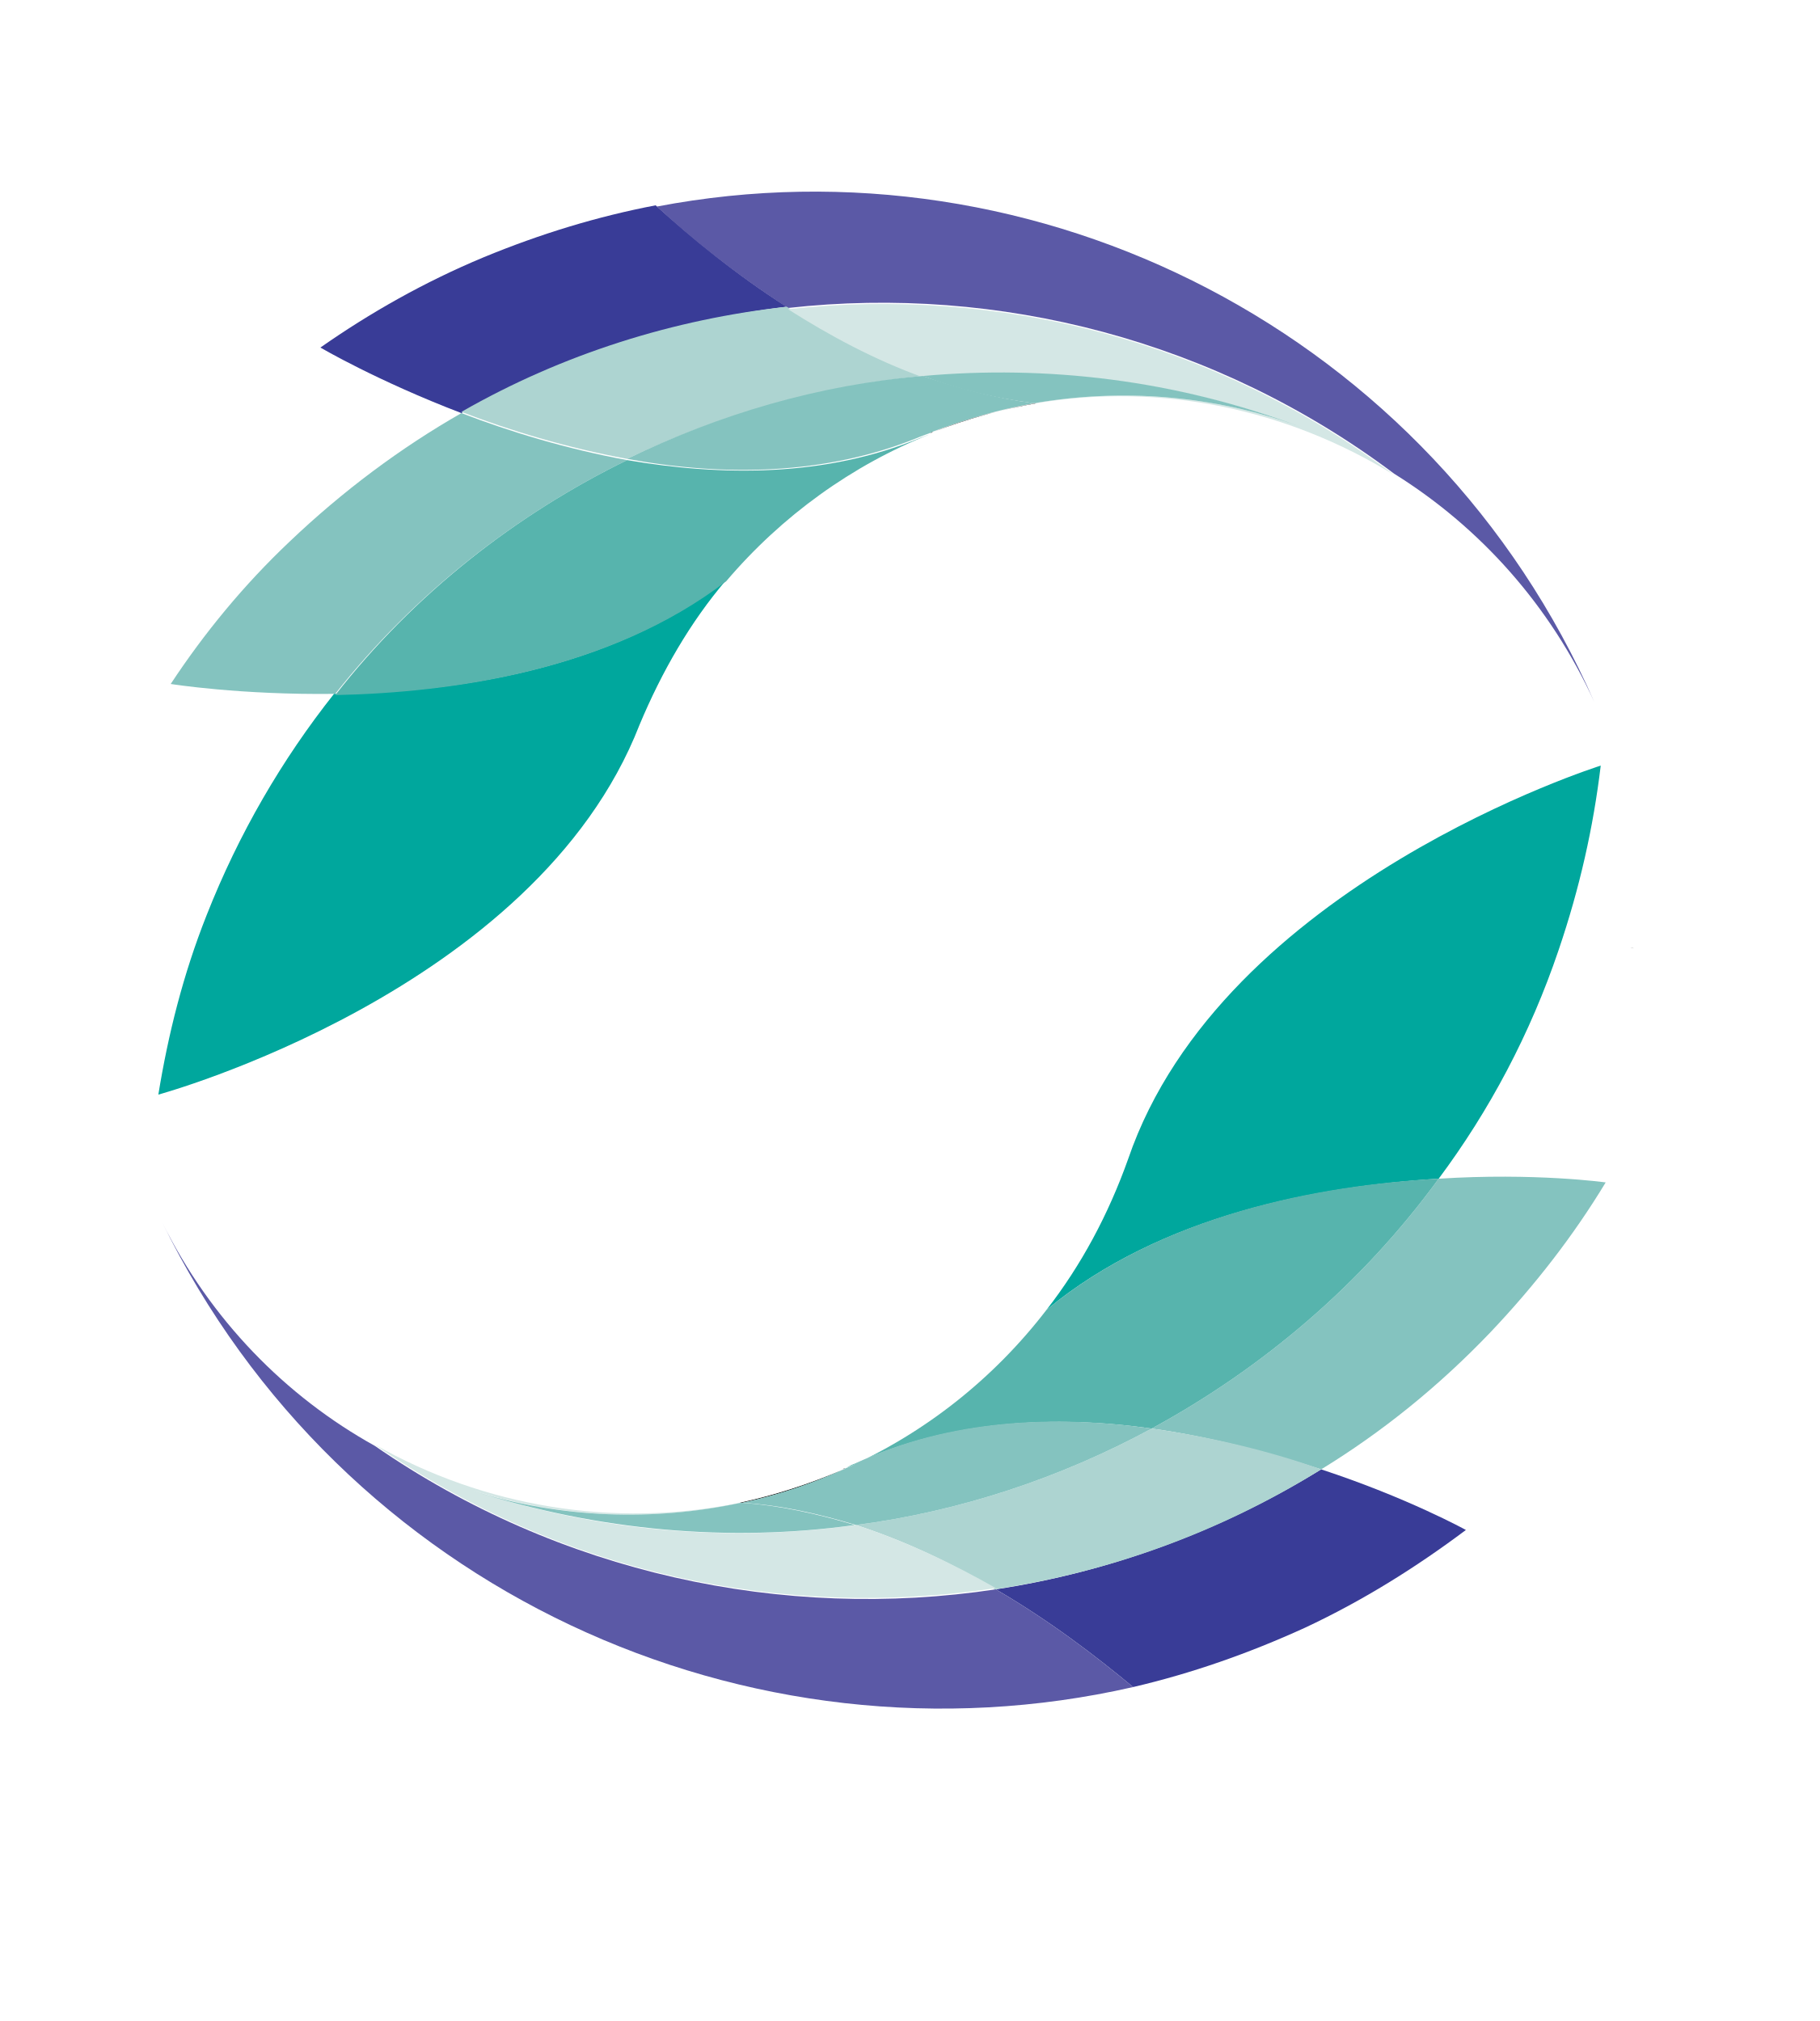
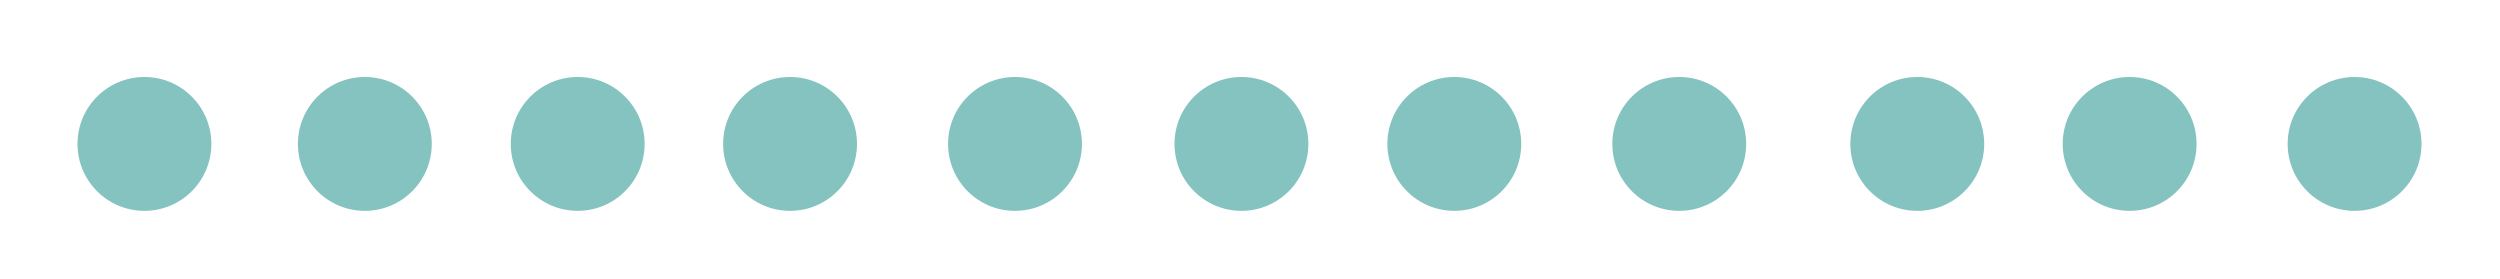
- <svg xmlns="http://www.w3.org/2000/svg" version="1.1" id="Layer_1" x="0px" y="0px" viewBox="0 0 147.1 163.4" enable-background="new 0 0 147.1 163.4" xml:space="preserve">
-   <path fill="#393C97" d="M37.3,33.4c-6.8-2.6-11.4-5.3-11.4-5.3c4-2.8,8.4-5.3,13.2-7.3c4.6-1.9,9.2-3.3,13.9-4.2  c2.9,2.6,6.5,5.6,10.6,8.2C54.5,25.9,45.5,28.8,37.3,33.4z" />
-   <path fill="#5B59A6" d="M128.9,56.8c-3.6-7.9-9.3-14.2-16.2-18.5C98.3,27.5,80.7,23,63.7,24.9c-4.2-2.7-7.8-5.6-10.6-8.2  C83.9,10.8,115.8,26.9,128.9,56.8z" />
-   <path fill="#84C3BF" d="M27.1,56.1c-7.7,0.1-13.3-0.8-13.3-0.8c2.7-4.1,5.9-8,9.6-11.5c4.3-4.1,9-7.6,13.9-10.4  c3.9,1.5,8.5,2.9,13.4,3.8C41.7,41.6,33.5,48,27.1,56.1z" />
-   <path d="M75.2,35c0.1,0,0.1,0,0.2-0.1C75.3,34.9,75.3,35,75.2,35z" />
-   <path fill="#ADD4D1" d="M74.6,30.4c-8.3,0.8-16.4,3.1-23.9,6.7c-4.9-0.9-9.5-2.3-13.4-3.8c8.2-4.7,17.2-7.5,26.3-8.5  C67,27.1,70.7,29,74.6,30.4z" />
-   <path d="M83.8,32.6c-2.8,0.5-5.6,1.2-8.3,2.3c2.6-1,5.4-1.8,8.2-2.3C83.6,32.6,83.7,32.6,83.8,32.6z" />
-   <path fill="#D4E7E5" d="M83.8,32.6c-0.1,0-0.1,0-0.2,0c7-1.2,14.4-0.7,21.5,1.9c-10-3.7-20.4-5-30.5-4c-3.9-1.4-7.6-3.4-10.9-5.5  c17.1-1.9,34.6,2.6,49,13.4C104.1,33.1,93.9,30.9,83.8,32.6z" />
-   <path fill="#00A79D" d="M58.7,46.9c-2.9,3.4-5.2,7.4-7,11.7c-8.4,21.6-38.9,29.9-38.9,29.9c0.8-4.9,2-9.7,3.9-14.5  c2.6-6.6,6.1-12.6,10.3-17.9C36.6,56,49.3,54.2,58.7,46.9z" />
-   <path fill="#57B4AD" d="M50.7,37.2c7.6,1.3,16,1.4,23.7-1.8c0.3-0.1,0.5-0.2,0.8-0.3c-6.3,2.5-12,6.6-16.5,11.9  c-9.4,7.2-22.1,9-31.6,9.2C33.5,48,41.7,41.6,50.7,37.2z" />
-   <path d="M75.4,34.9C75.4,34.9,75.4,34.9,75.4,34.9C75.4,34.9,75.4,34.9,75.4,34.9z" />
-   <path fill="#84C3BF" d="M75.4,34.9C75.4,34.9,75.4,34.9,75.4,34.9c-0.1,0-0.1,0.1-0.2,0.1c-0.3,0.1-0.5,0.2-0.8,0.3  c-7.7,3.2-16.1,3.2-23.7,1.8c7.4-3.6,15.5-6,23.9-6.7c2.9,1,5.9,1.8,9,2.2C80.8,33.1,78,33.9,75.4,34.9z" />
-   <path fill="#84C3BF" d="M105.1,34.5c-7.1-2.6-14.5-3.1-21.5-1.9c-3.1-0.4-6.1-1.1-9-2.2C84.6,29.5,95,30.7,105.1,34.5z" />
-   <path fill="#393C97" d="M106.8,118.8c7,2.3,11.7,4.9,11.7,4.9c-4,3-8.3,5.7-13,7.9c-4.6,2.1-9.2,3.7-13.9,4.8  c-3-2.5-6.8-5.4-11.1-7.9C89.7,127.1,98.7,123.8,106.8,118.8z" />
-   <path fill="#5B59A6" d="M13.1,98.8c3.9,7.9,10,14.1,17.2,18.1c14.9,10.3,33,14.2,50.2,11.6c4.3,2.5,8.1,5.4,11.1,7.9  C60.5,143.5,27.6,128.5,13.1,98.8z" />
-   <path fill="#84C3BF" d="M116.3,95.3c7.8-0.5,13.5,0.3,13.5,0.3c-2.6,4.3-5.7,8.3-9.3,12.1c-4.2,4.4-8.8,8.1-13.7,11.1  c-4-1.3-8.7-2.6-13.7-3.3C102.1,110.6,110.1,103.8,116.3,95.3z" />
-   <path d="M68.3,118.7c-0.1,0-0.1,0.1-0.2,0.1C68.2,118.8,68.3,118.7,68.3,118.7z" />
-   <path fill="#ADD4D1" d="M69.2,123.3c8.4-1.1,16.5-3.8,23.9-7.8c5,0.7,9.8,1.9,13.7,3.3c-8.2,5.1-17.1,8.3-26.4,9.7  C77,126.4,73.2,124.6,69.2,123.3z" />
-   <path d="M59.8,121.5c2.8-0.6,5.6-1.5,8.4-2.7c-2.6,1.2-5.4,2.1-8.2,2.7C59.9,121.5,59.8,121.5,59.8,121.5z" />
-   <path fill="#D4E7E5" d="M59.8,121.5c0.1,0,0.1,0,0.2,0c-7,1.5-14.5,1.3-21.8-1c10.3,3.4,20.9,4.2,31,2.8c4,1.3,7.8,3.1,11.3,5.1  c-17.2,2.6-35.2-1.2-50.2-11.6C39.1,121.8,49.6,123.6,59.8,121.5z" />
-   <path fill="#00A79D" d="M84.6,105.9c2.8-3.6,5-7.7,6.6-12.2c7.6-22.2,38.2-31.8,38.2-31.8c-0.6,5-1.7,9.9-3.4,14.9  c-2.3,6.8-5.6,13-9.7,18.5C106.6,95.9,93.9,98.2,84.6,105.9z" />
-   <path fill="#57B4AD" d="M93.1,115.5c-7.8-1.1-16.3-0.7-23.9,2.8c-0.3,0.1-0.5,0.2-0.8,0.4c6.3-2.8,11.9-7.2,16.2-12.8  c9.3-7.7,22.1-10.1,31.7-10.6C110.1,103.8,102.1,110.6,93.1,115.5z" />
-   <path d="M68.2,118.8C68.2,118.8,68.2,118.8,68.2,118.8C68.2,118.8,68.2,118.8,68.2,118.8z" />
-   <path fill="#84C3BF" d="M68.2,118.8C68.2,118.8,68.2,118.8,68.2,118.8c0.1,0,0.1-0.1,0.2-0.1c0.3-0.1,0.5-0.2,0.8-0.4  c7.6-3.6,16.2-3.9,23.9-2.8c-7.4,4-15.5,6.7-23.9,7.8c-3-0.9-6-1.6-9.2-1.8C62.8,120.9,65.5,120,68.2,118.8z" />
-   <path fill="#84C3BF" d="M38.1,120.5c7.3,2.3,14.8,2.5,21.8,1c3.1,0.2,6.2,0.9,9.2,1.8C59,124.7,48.5,123.8,38.1,120.5z" />
-   <path d="M131.7,76.6c0.1,0,0.3,0,0.4,0.1C132,76.6,131.9,76.6,131.7,76.6z" />
-   <path d="M132.2,76.6C132.2,76.6,132.2,76.6,132.2,76.6C132.2,76.6,132.2,76.6,132.2,76.6z" />
+ <svg xmlns="http://www.w3.org/2000/svg" version="1.1" id="Layer_1" x="0px" y="0px" viewBox="0 0 496.8 55.3" enable-background="new 0 0 496.8 55.3" xml:space="preserve">
+   <circle fill="#84C3BF" cx="246.7" cy="28.6" r="13.3" />
+   <circle fill="#84C3BF" cx="289" cy="28.6" r="13.3" />
+   <circle fill="#84C3BF" cx="333.7" cy="28.6" r="13.3" />
+   <circle fill="#84C3BF" cx="381" cy="28.6" r="13.3" />
+   <circle fill="#84C3BF" cx="423.2" cy="28.6" r="13.3" />
+   <circle fill="#84C3BF" cx="467.9" cy="28.6" r="13.3" />
+   <circle fill="#84C3BF" cx="114.8" cy="28.6" r="13.3" />
+   <circle fill="#84C3BF" cx="157" cy="28.6" r="13.3" />
+   <circle fill="#84C3BF" cx="201.7" cy="28.6" r="13.3" />
+   <circle fill="#84C3BF" cx="72.5" cy="28.6" r="13.3" />
+   <circle fill="#84C3BF" cx="28.7" cy="28.6" r="13.3" />
</svg>
